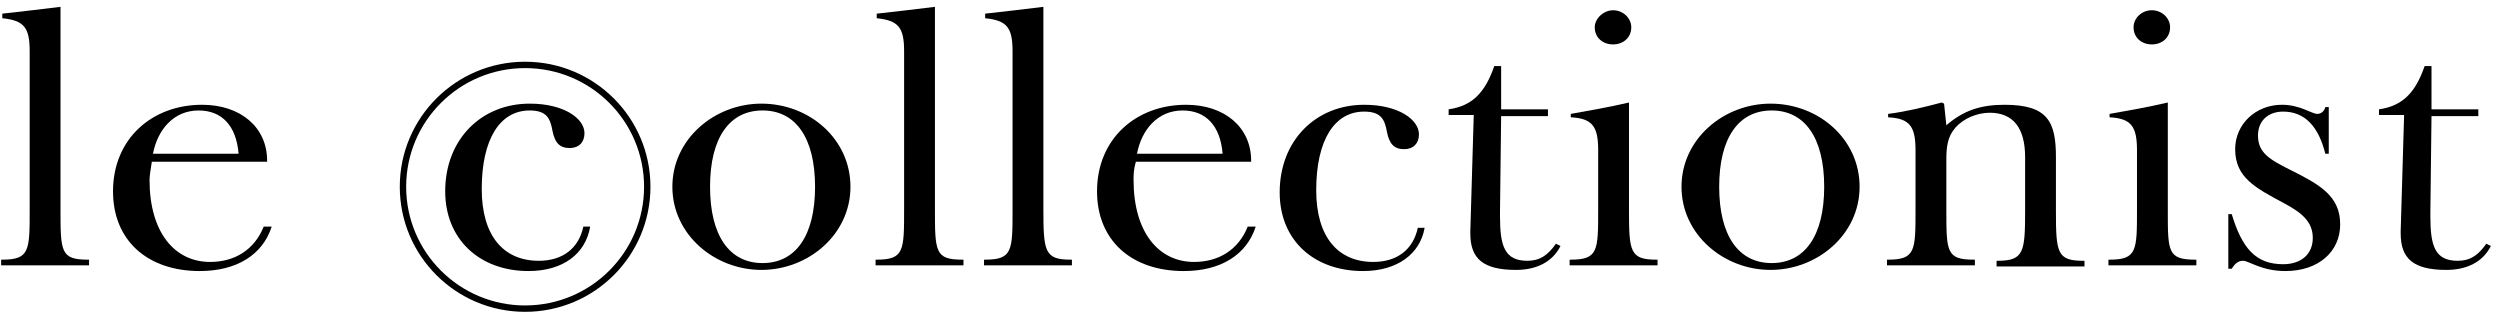
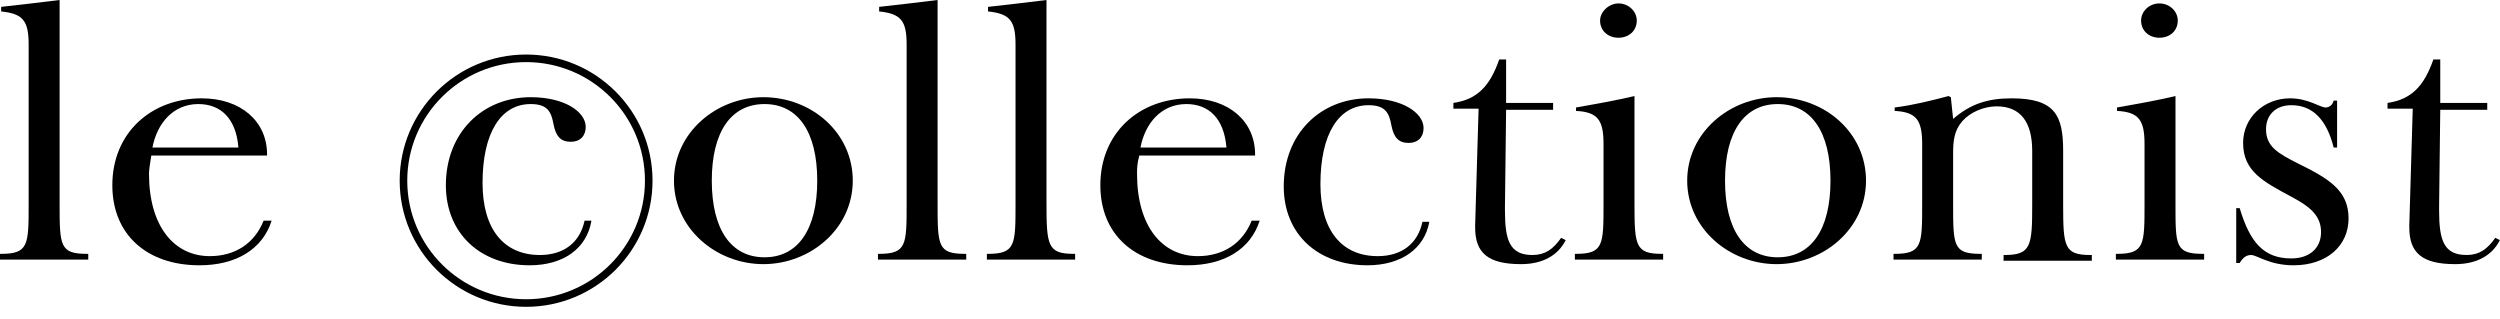
- <svg xmlns="http://www.w3.org/2000/svg" width="196" height="25" version="1.1" viewBox="0 0 196 25">
-   <g id="Page-1" fill="none" fill-rule="evenodd" stroke="none" stroke-width="1">
-     <g id="Group">
-       <path id="Shape" fill="#000" fill-rule="nonzero" d="M66.676,14.643 C66.676,18.393 63.364,21.161 59.695,21.161 C56.026,21.161 52.714,18.393 52.714,14.643 C52.714,10.893 56.026,8.125 59.695,8.125 C63.454,8.125 66.676,10.893 66.676,14.643 Z M55.668,14.643 C55.668,18.482 57.189,20.625 59.784,20.625 C62.38,20.625 63.901,18.482 63.901,14.643 C63.901,10.804 62.38,8.661 59.784,8.661 C57.189,8.661 55.668,10.804 55.668,14.643 Z" />
-       <path id="Shape" fill="#000" fill-rule="nonzero" d="M75.447,20.357 C75.447,20.357 75.536,20.357 75.536,20.357 L75.536,20.804 L68.645,20.804 L68.645,20.357 C68.734,20.357 68.734,20.357 68.734,20.357 C70.882,20.357 70.882,19.643 70.882,16.429 L70.882,4.018 C70.882,2.143 70.435,1.607 68.734,1.429 L68.734,1.071 C70.345,0.893 71.867,0.714 73.299,0.536 L73.299,16.339 C73.299,19.732 73.299,20.357 75.447,20.357 Z" />
-       <path id="Shape" fill="#000" fill-rule="nonzero" d="M83.949,20.357 C83.949,20.357 84.038,20.357 84.038,20.357 L84.038,20.804 L77.147,20.804 L77.147,20.357 C77.237,20.357 77.237,20.357 77.237,20.357 C79.384,20.357 79.384,19.643 79.384,16.429 L79.384,4.018 C79.384,2.143 78.937,1.607 77.237,1.429 L77.237,1.071 C78.847,0.893 80.369,0.714 81.801,0.536 L81.801,16.339 C81.801,19.732 81.89,20.357 83.949,20.357 Z" />
-       <path id="Shape" fill="#000" fill-rule="nonzero" d="M88.871,14.107 C88.871,18.214 90.84,20.536 93.615,20.536 C95.584,20.536 97.105,19.554 97.821,17.768 L98.447,17.768 C97.732,20 95.673,21.25 92.809,21.25 C88.692,21.25 86.007,18.839 86.007,15 C86.007,10.893 89.05,8.214 92.988,8.214 C96.031,8.214 98.089,10 98.089,12.589 C98.089,12.589 98.089,12.679 98.089,12.679 L89.05,12.679 C88.871,13.304 88.871,13.75 88.871,14.107 Z M95.852,12.054 C95.673,9.821 94.51,8.661 92.72,8.661 C90.751,8.661 89.498,10.179 89.14,12.054 L95.852,12.054 Z" />
-       <path id="Shape" fill="#000" fill-rule="nonzero" d="M6.891,20.357 C6.891,20.357 6.981,20.357 6.981,20.357 L6.981,20.804 L0.089,20.804 L0.089,20.357 C0.179,20.357 0.179,20.357 0.179,20.357 C2.327,20.357 2.327,19.643 2.327,16.429 L2.327,4.018 C2.327,2.143 1.879,1.607 0.179,1.429 L0.179,1.071 C1.79,0.893 3.311,0.714 4.743,0.536 L4.743,16.339 C4.743,19.732 4.743,20.357 6.891,20.357 Z" />
-       <path id="Shape" fill="#000" fill-rule="nonzero" d="M11.724,14.107 C11.724,18.214 13.693,20.536 16.468,20.536 C18.437,20.536 19.958,19.554 20.674,17.768 L21.3,17.768 C20.584,20 18.526,21.25 15.662,21.25 C11.545,21.25 8.86,18.839 8.86,15 C8.86,10.893 11.903,8.214 15.841,8.214 C18.884,8.214 20.942,10 20.942,12.589 C20.942,12.589 20.942,12.679 20.942,12.679 L11.903,12.679 C11.814,13.304 11.724,13.75 11.724,14.107 Z M18.705,12.054 C18.526,9.821 17.363,8.661 15.573,8.661 C13.604,8.661 12.351,10.179 11.993,12.054 L18.705,12.054 Z" />
-       <path id="Shape" fill="#000" fill-rule="nonzero" d="M106.86,21.25 C103.012,21.25 100.327,18.839 100.327,15.089 C100.327,10.982 103.191,8.214 106.95,8.214 C109.635,8.214 111.246,9.375 111.246,10.536 C111.246,11.25 110.798,11.696 110.082,11.696 C109.277,11.696 108.919,11.25 108.74,10.357 C108.561,9.375 108.292,8.75 106.95,8.75 C104.623,8.75 103.191,10.982 103.191,14.911 C103.191,18.571 104.891,20.536 107.666,20.536 C109.545,20.536 110.798,19.554 111.156,17.857 L111.693,17.857 C111.335,19.911 109.545,21.25 106.86,21.25 Z" />
-       <path id="Shape" fill="#000" fill-rule="nonzero" d="M113.573,9.107 L113.573,8.571 C115.452,8.304 116.437,7.232 117.153,5.179 L117.689,5.179 L117.689,8.571 L121.359,8.571 L121.359,9.107 L117.689,9.107 L117.6,16.607 C117.6,16.696 117.6,16.875 117.6,16.964 C117.6,19.286 117.958,20.446 119.748,20.446 C120.732,20.446 121.359,20 121.985,19.107 L122.343,19.286 C121.717,20.536 120.464,21.161 118.853,21.161 C116.258,21.161 115.273,20.268 115.273,18.304 C115.273,18.214 115.273,18.214 115.273,18.125 L115.542,9.018 L113.573,9.018 L113.573,9.107 Z" />
-       <path id="Shape" fill="#000" fill-rule="nonzero" d="M129.861,20.357 C129.861,20.357 129.951,20.357 129.951,20.357 L129.951,20.804 L123.059,20.804 L123.059,20.357 C123.149,20.357 123.149,20.357 123.149,20.357 C125.297,20.357 125.297,19.643 125.297,16.429 L125.297,11.786 C125.297,9.911 124.849,9.286 123.149,9.196 L123.149,8.929 C124.67,8.661 126.192,8.393 127.713,8.036 L127.713,16.518 C127.713,19.732 127.803,20.357 129.861,20.357 Z M126.46,0.804 C127.266,0.804 127.892,1.429 127.892,2.143 C127.892,2.946 127.266,3.482 126.46,3.482 C125.655,3.482 125.028,2.946 125.028,2.143 C125.028,1.429 125.744,0.804 126.46,0.804 Z" />
-       <path id="Shape" fill="#000" fill-rule="nonzero" d="M145.792,14.643 C145.792,18.393 142.48,21.161 138.811,21.161 C135.142,21.161 131.83,18.393 131.83,14.643 C131.83,10.893 135.142,8.125 138.811,8.125 C142.57,8.125 145.792,10.893 145.792,14.643 Z M134.784,14.643 C134.784,18.482 136.305,20.625 138.9,20.625 C141.496,20.625 143.017,18.482 143.017,14.643 C143.017,10.804 141.496,8.661 138.9,8.661 C136.305,8.661 134.784,10.804 134.784,14.643 Z" />
-       <path id="Shape" fill="#000" fill-rule="nonzero" d="M154.742,20.357 C154.742,20.357 154.831,20.357 154.831,20.357 L154.831,20.804 L147.94,20.804 L147.94,20.357 C148.029,20.357 148.029,20.357 148.029,20.357 C150.177,20.357 150.177,19.643 150.177,16.429 L150.177,11.786 C150.177,9.911 149.73,9.286 148.029,9.196 L148.029,8.929 C149.461,8.75 150.893,8.393 152.236,8.036 L152.415,8.125 L152.594,9.821 C153.936,8.661 155.279,8.214 157.158,8.214 C160.559,8.214 161.185,9.554 161.185,12.321 L161.185,16.518 C161.185,19.821 161.275,20.446 163.333,20.446 C163.333,20.446 163.423,20.446 163.423,20.446 L163.423,20.893 L156.532,20.893 L156.532,20.446 C156.532,20.446 156.621,20.446 156.621,20.446 C158.679,20.446 158.769,19.732 158.769,16.518 L158.769,12.321 C158.769,10.089 157.874,8.839 155.995,8.839 C155.01,8.839 153.936,9.286 153.31,10 C152.683,10.714 152.594,11.518 152.594,12.5 C152.594,12.768 152.594,12.946 152.594,13.214 L152.594,16.429 C152.594,19.732 152.594,20.357 154.742,20.357 Z" />
-       <path id="Shape" fill="#000" fill-rule="nonzero" d="M172.104,20.357 C172.104,20.357 172.194,20.357 172.194,20.357 L172.194,20.804 L165.302,20.804 L165.302,20.357 C165.392,20.357 165.392,20.357 165.392,20.357 C167.54,20.357 167.54,19.643 167.54,16.429 L167.54,11.786 C167.54,9.911 167.092,9.286 165.392,9.196 L165.392,8.929 C166.913,8.661 168.435,8.393 169.956,8.036 L169.956,16.518 C169.956,19.732 169.956,20.357 172.104,20.357 Z M168.703,0.804 C169.509,0.804 170.135,1.429 170.135,2.143 C170.135,2.946 169.509,3.482 168.703,3.482 C167.898,3.482 167.271,2.946 167.271,2.143 C167.271,1.429 167.898,0.804 168.703,0.804 Z" />
-       <path id="Shape" fill="#000" fill-rule="nonzero" d="M174.7,16.786 L174.968,16.786 C175.774,19.464 176.847,20.714 178.995,20.714 C180.427,20.714 181.322,19.911 181.322,18.661 C181.322,17.411 180.517,16.696 178.995,15.893 C176.847,14.732 175.237,13.929 175.237,11.696 C175.237,9.732 176.847,8.214 178.906,8.214 C180.338,8.214 181.233,8.929 181.68,8.929 C181.949,8.929 182.217,8.75 182.307,8.393 L182.575,8.393 L182.575,12.054 L182.307,12.054 C181.77,9.911 180.696,8.75 178.995,8.75 C177.832,8.75 177.026,9.464 177.026,10.625 C177.026,11.964 177.921,12.5 179.532,13.304 C181.859,14.464 183.47,15.357 183.47,17.589 C183.47,19.732 181.77,21.25 179.174,21.25 C177.295,21.25 176.311,20.446 175.863,20.446 C175.505,20.446 175.237,20.625 174.968,21.071 L174.7,21.071 L174.7,16.786 L174.7,16.786 Z" />
-       <path id="Shape" fill="#000" fill-rule="nonzero" d="M186.513,9.107 L186.513,8.571 C188.393,8.304 189.377,7.232 190.093,5.179 L190.63,5.179 L190.63,8.571 L194.3,8.571 L194.3,9.107 L190.63,9.107 L190.541,16.607 C190.541,16.696 190.541,16.875 190.541,16.964 C190.541,19.286 190.899,20.446 192.689,20.446 C193.673,20.446 194.3,20 194.926,19.107 L195.284,19.286 C194.658,20.536 193.405,21.161 191.794,21.161 C189.198,21.161 188.214,20.268 188.214,18.304 C188.214,18.214 188.214,18.214 188.214,18.125 L188.482,9.018 L186.513,9.018 L186.513,9.107 Z" />
-       <path id="Shape" fill="#000" fill-rule="nonzero" d="M41.437,21.25 C37.589,21.25 34.904,18.75 34.904,15 C34.904,10.893 37.768,8.125 41.527,8.125 C44.212,8.125 45.823,9.286 45.823,10.446 C45.823,11.161 45.375,11.607 44.659,11.607 C43.854,11.607 43.496,11.161 43.317,10.268 C43.138,9.286 42.869,8.661 41.527,8.661 C39.2,8.661 37.768,10.893 37.768,14.821 C37.768,18.482 39.468,20.446 42.243,20.446 C44.122,20.446 45.375,19.464 45.733,17.768 L46.27,17.768 C45.912,19.911 44.122,21.25 41.437,21.25 Z" />
-       <ellipse id="Oval" cx="41.169" cy="14.643" stroke="#000" stroke-width=".5" rx="9.576" ry="9.554" />
-     </g>
-   </g>
+ <svg xmlns="http://www.w3.org/2000/svg" width="165" height="21" viewBox="0 0 165 21" fill="none">
+   <path d="M56.283 11.924C56.283 15.094 53.484 17.433 50.382 17.433C47.281 17.433 44.482 15.094 44.482 11.924C44.482 8.754 47.281 6.415 50.382 6.415C53.559 6.415 56.283 8.754 56.283 11.924ZM46.978 11.924C46.978 15.169 48.264 16.981 50.458 16.981C52.652 16.981 53.938 15.169 53.938 11.924C53.938 8.679 52.652 6.868 50.458 6.868C48.264 6.868 46.978 8.679 46.978 11.924Z" fill="black" />
+   <path d="M63.697 16.754H63.772V17.132H57.947V16.754C58.023 16.754 58.023 16.754 58.023 16.754C59.838 16.754 59.838 16.151 59.838 13.434V2.943C59.838 1.358 59.46 0.906 58.023 0.755V0.453C59.385 0.302 60.67 0.151 61.881 0V13.358C61.881 16.226 61.881 16.754 63.697 16.754Z" fill="black" />
+   <path d="M70.883 16.754H70.959V17.132H65.134V16.754C65.21 16.754 65.21 16.754 65.21 16.754C67.025 16.754 67.025 16.151 67.025 13.434V2.943C67.025 1.358 66.647 0.906 65.21 0.755V0.453C66.571 0.302 67.857 0.151 69.068 0V13.358C69.068 16.226 69.143 16.754 70.883 16.754Z" fill="black" />
+   <path d="M75.044 11.471C75.044 14.943 76.708 16.905 79.053 16.905C80.718 16.905 82.004 16.075 82.609 14.566H83.138C82.533 16.452 80.793 17.509 78.372 17.509C74.893 17.509 72.623 15.471 72.623 12.226C72.623 8.755 75.195 6.49 78.524 6.49C81.096 6.49 82.836 8 82.836 10.188V10.264H75.195C75.044 10.792 75.044 11.169 75.044 11.471ZM80.945 9.736C80.793 7.849 79.81 6.868 78.297 6.868C76.632 6.868 75.573 8.151 75.271 9.736H80.945Z" fill="black" />
+   <path d="M5.749 16.754H5.825V17.132H0V16.754C0.076 16.754 0.076 16.754 0.076 16.754C1.891 16.754 1.891 16.151 1.891 13.434V2.943C1.891 1.358 1.513 0.906 0.076 0.755V0.453C1.437 0.302 2.723 0.151 3.934 0V13.358C3.934 16.226 3.934 16.754 5.749 16.754Z" fill="black" />
+   <path d="M9.834 11.471C9.834 14.943 11.499 16.905 13.844 16.905C15.508 16.905 16.794 16.075 17.399 14.566H17.929C17.324 16.452 15.584 17.509 13.163 17.509C9.683 17.509 7.414 15.471 7.414 12.226C7.414 8.755 9.986 6.49 13.314 6.49C15.886 6.49 17.626 8 17.626 10.188V10.264H9.986C9.91 10.792 9.834 11.169 9.834 11.471ZM15.735 9.736C15.584 7.849 14.6 6.868 13.087 6.868C11.423 6.868 10.364 8.151 10.061 9.736H15.735Z" fill="black" />
+   <path d="M90.249 17.509C86.996 17.509 84.727 15.471 84.727 12.302C84.727 8.83 87.148 6.49 90.325 6.49C92.594 6.49 93.956 7.472 93.956 8.453C93.956 9.056 93.578 9.434 92.973 9.434C92.292 9.434 91.989 9.056 91.838 8.302C91.687 7.472 91.46 6.943 90.325 6.943C88.358 6.943 87.148 8.83 87.148 12.151C87.148 15.245 88.585 16.905 90.93 16.905C92.519 16.905 93.578 16.075 93.88 14.641H94.334C94.032 16.377 92.519 17.509 90.249 17.509Z" fill="black" />
+   <path d="M95.923 7.245V6.792C97.512 6.566 98.344 5.66 98.949 3.924H99.403V6.792H102.505V7.245H99.403L99.327 13.585C99.327 13.66 99.327 13.811 99.327 13.886C99.327 15.849 99.63 16.83 101.143 16.83C101.975 16.83 102.505 16.452 103.034 15.698L103.337 15.849C102.807 16.905 101.748 17.433 100.386 17.433C98.192 17.433 97.36 16.679 97.36 15.018C97.36 14.943 97.36 14.943 97.36 14.868L97.587 7.17H95.923V7.245Z" fill="black" />
+   <path d="M109.691 16.754H109.767V17.132H103.942V16.754C104.017 16.754 104.017 16.754 104.017 16.754C105.833 16.754 105.833 16.151 105.833 13.434V9.509C105.833 7.924 105.455 7.396 104.017 7.321V7.094C105.304 6.868 106.59 6.641 107.876 6.34V13.509C107.876 16.226 107.951 16.754 109.691 16.754ZM106.816 0.226C107.497 0.226 108.027 0.755 108.027 1.358C108.027 2.038 107.497 2.491 106.816 2.491C106.136 2.491 105.606 2.038 105.606 1.358C105.606 0.755 106.211 0.226 106.816 0.226Z" fill="black" />
+   <path d="M123.157 11.924C123.157 15.094 120.358 17.433 117.256 17.433C114.154 17.433 111.355 15.094 111.355 11.924C111.355 8.754 114.154 6.415 117.256 6.415C120.433 6.415 123.157 8.754 123.157 11.924ZM113.852 11.924C113.852 15.169 115.138 16.981 117.332 16.981C119.526 16.981 120.812 15.169 120.812 11.924C120.812 8.679 119.526 6.868 117.332 6.868C115.138 6.868 113.852 8.679 113.852 11.924Z" fill="black" />
+   <path d="M130.722 16.754H130.797V17.132H124.972V16.754C125.048 16.754 125.048 16.754 125.048 16.754C126.863 16.754 126.863 16.151 126.863 13.434V9.509C126.863 7.924 126.485 7.396 125.048 7.321V7.094C126.258 6.943 127.469 6.641 128.603 6.339L128.755 6.415L128.906 7.849C130.041 6.868 131.175 6.49 132.764 6.49C135.639 6.49 136.168 7.622 136.168 9.962V13.509C136.168 16.302 136.244 16.83 137.984 16.83H138.06V17.207H132.235V16.83H132.31C134.05 16.83 134.126 16.226 134.126 13.509V9.962C134.126 8.075 133.369 7.019 131.781 7.019C130.949 7.019 130.041 7.396 129.511 8C128.982 8.604 128.906 9.283 128.906 10.113C128.906 10.339 128.906 10.49 128.906 10.717V13.434C128.906 16.226 128.906 16.754 130.722 16.754Z" fill="black" />
+   <path d="M145.398 16.754H145.473V17.132H139.648V16.754C139.724 16.754 139.724 16.754 139.724 16.754C141.539 16.754 141.539 16.151 141.539 13.434V9.509C141.539 7.924 141.161 7.396 139.724 7.321V7.094C141.01 6.868 142.296 6.641 143.582 6.34V13.509C143.582 16.226 143.582 16.754 145.398 16.754ZM142.523 0.226C143.204 0.226 143.733 0.755 143.733 1.358C143.733 2.038 143.204 2.491 142.523 2.491C141.842 2.491 141.312 2.038 141.312 1.358C141.312 0.755 141.842 0.226 142.523 0.226Z" fill="black" />
+   <path d="M147.591 13.736H147.818C148.499 16 149.407 17.056 151.223 17.056C152.433 17.056 153.189 16.377 153.189 15.32C153.189 14.264 152.509 13.66 151.223 12.981C149.407 12 148.045 11.32 148.045 9.434C148.045 7.773 149.407 6.49 151.147 6.49C152.357 6.49 153.114 7.094 153.492 7.094C153.719 7.094 153.946 6.943 154.022 6.641H154.248V9.736H154.022C153.568 7.924 152.66 6.943 151.223 6.943C150.239 6.943 149.558 7.547 149.558 8.528C149.558 9.66 150.315 10.113 151.676 10.792C153.643 11.773 155.005 12.528 155.005 14.415C155.005 16.226 153.568 17.509 151.374 17.509C149.785 17.509 148.953 16.83 148.575 16.83C148.272 16.83 148.045 16.981 147.818 17.358H147.591V13.736Z" fill="black" />
+   <path d="M157.577 7.245V6.792C159.166 6.566 159.998 5.66 160.603 3.924H161.057V6.792H164.158V7.245H161.057L160.981 13.585C160.981 13.66 160.981 13.811 160.981 13.886C160.981 15.849 161.284 16.83 162.797 16.83C163.629 16.83 164.158 16.452 164.688 15.698L164.991 15.849C164.461 16.905 163.402 17.433 162.04 17.433C159.846 17.433 159.014 16.679 159.014 15.018C159.014 14.943 159.014 14.943 159.014 14.868L159.241 7.17H157.577V7.245Z" fill="black" />
+   <path d="M34.95 17.509C31.697 17.509 29.427 15.396 29.427 12.226C29.427 8.754 31.848 6.415 35.026 6.415C37.295 6.415 38.657 7.396 38.657 8.377C38.657 8.981 38.278 9.358 37.673 9.358C36.992 9.358 36.69 8.981 36.538 8.226C36.387 7.396 36.16 6.868 35.026 6.868C33.059 6.868 31.848 8.754 31.848 12.075C31.848 15.169 33.286 16.83 35.631 16.83C37.219 16.83 38.278 16 38.581 14.566H39.035C38.732 16.377 37.219 17.509 34.95 17.509Z" fill="black" />
+   <path d="M34.723 20C39.193 20 42.817 16.384 42.817 11.924C42.817 7.464 39.193 3.849 34.723 3.849C30.253 3.849 26.629 7.464 26.629 11.924C26.629 16.384 30.253 20 34.723 20Z" stroke="black" stroke-width="0.5" />
</svg>
